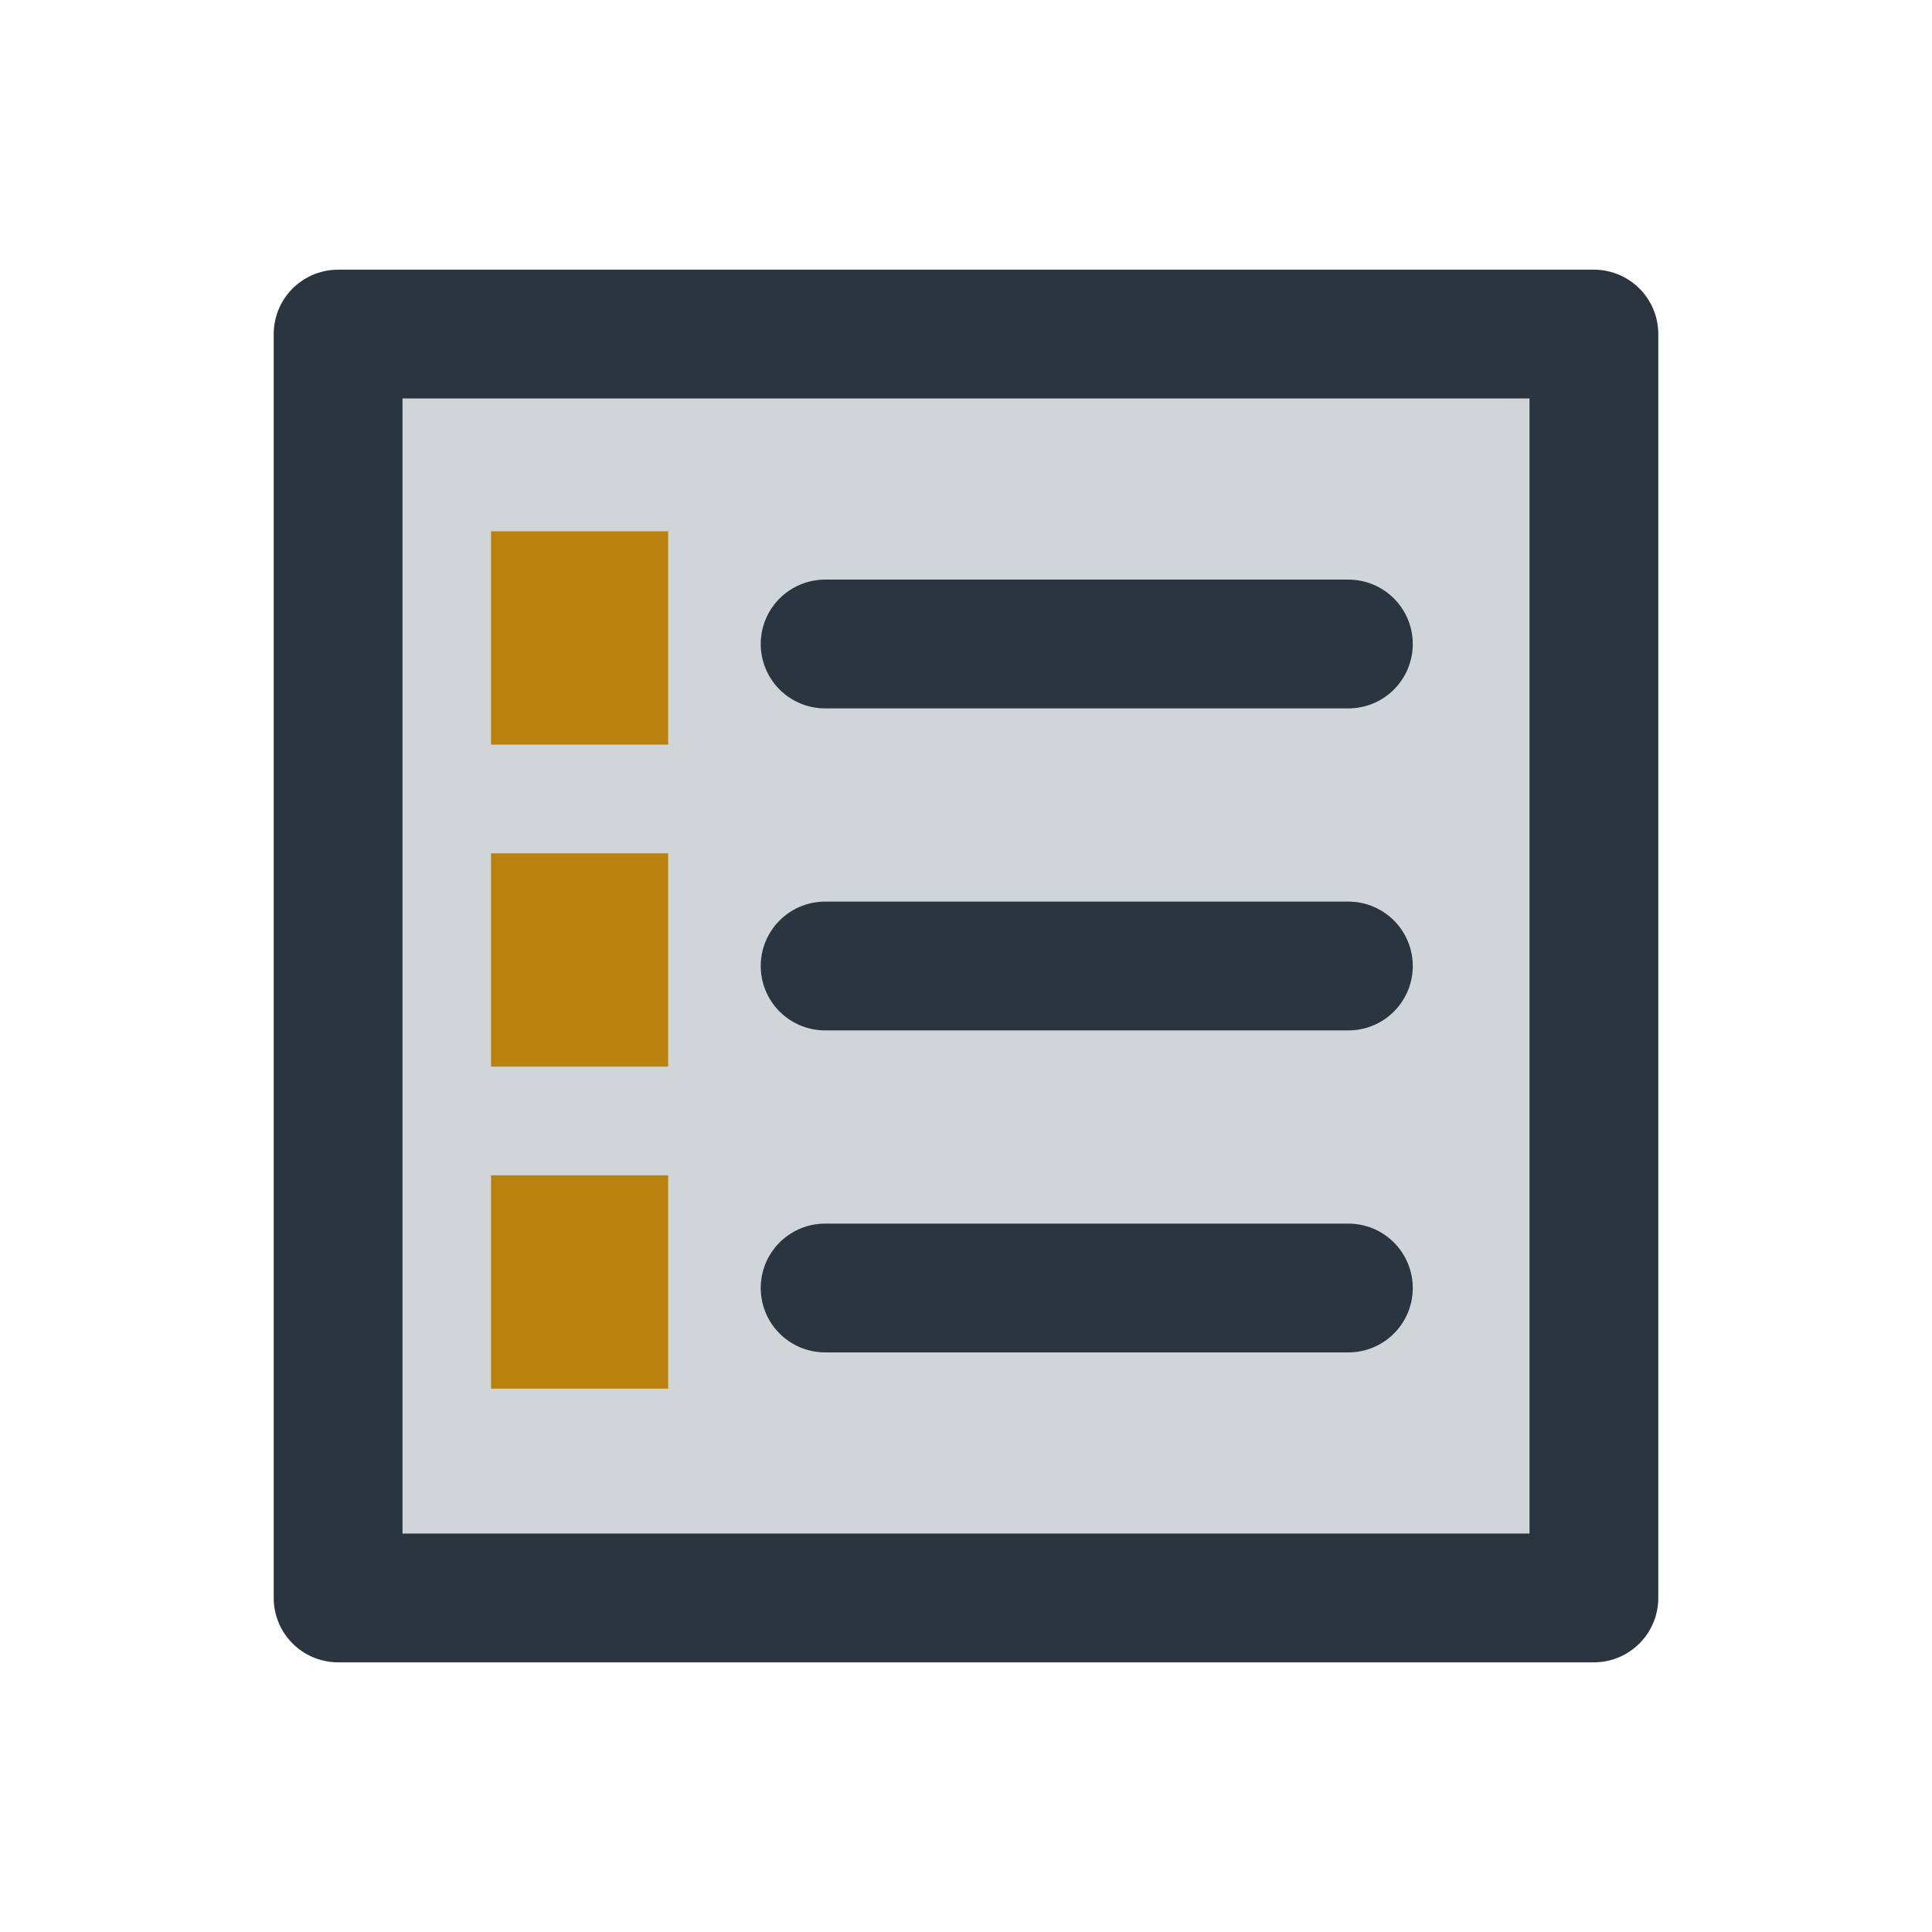
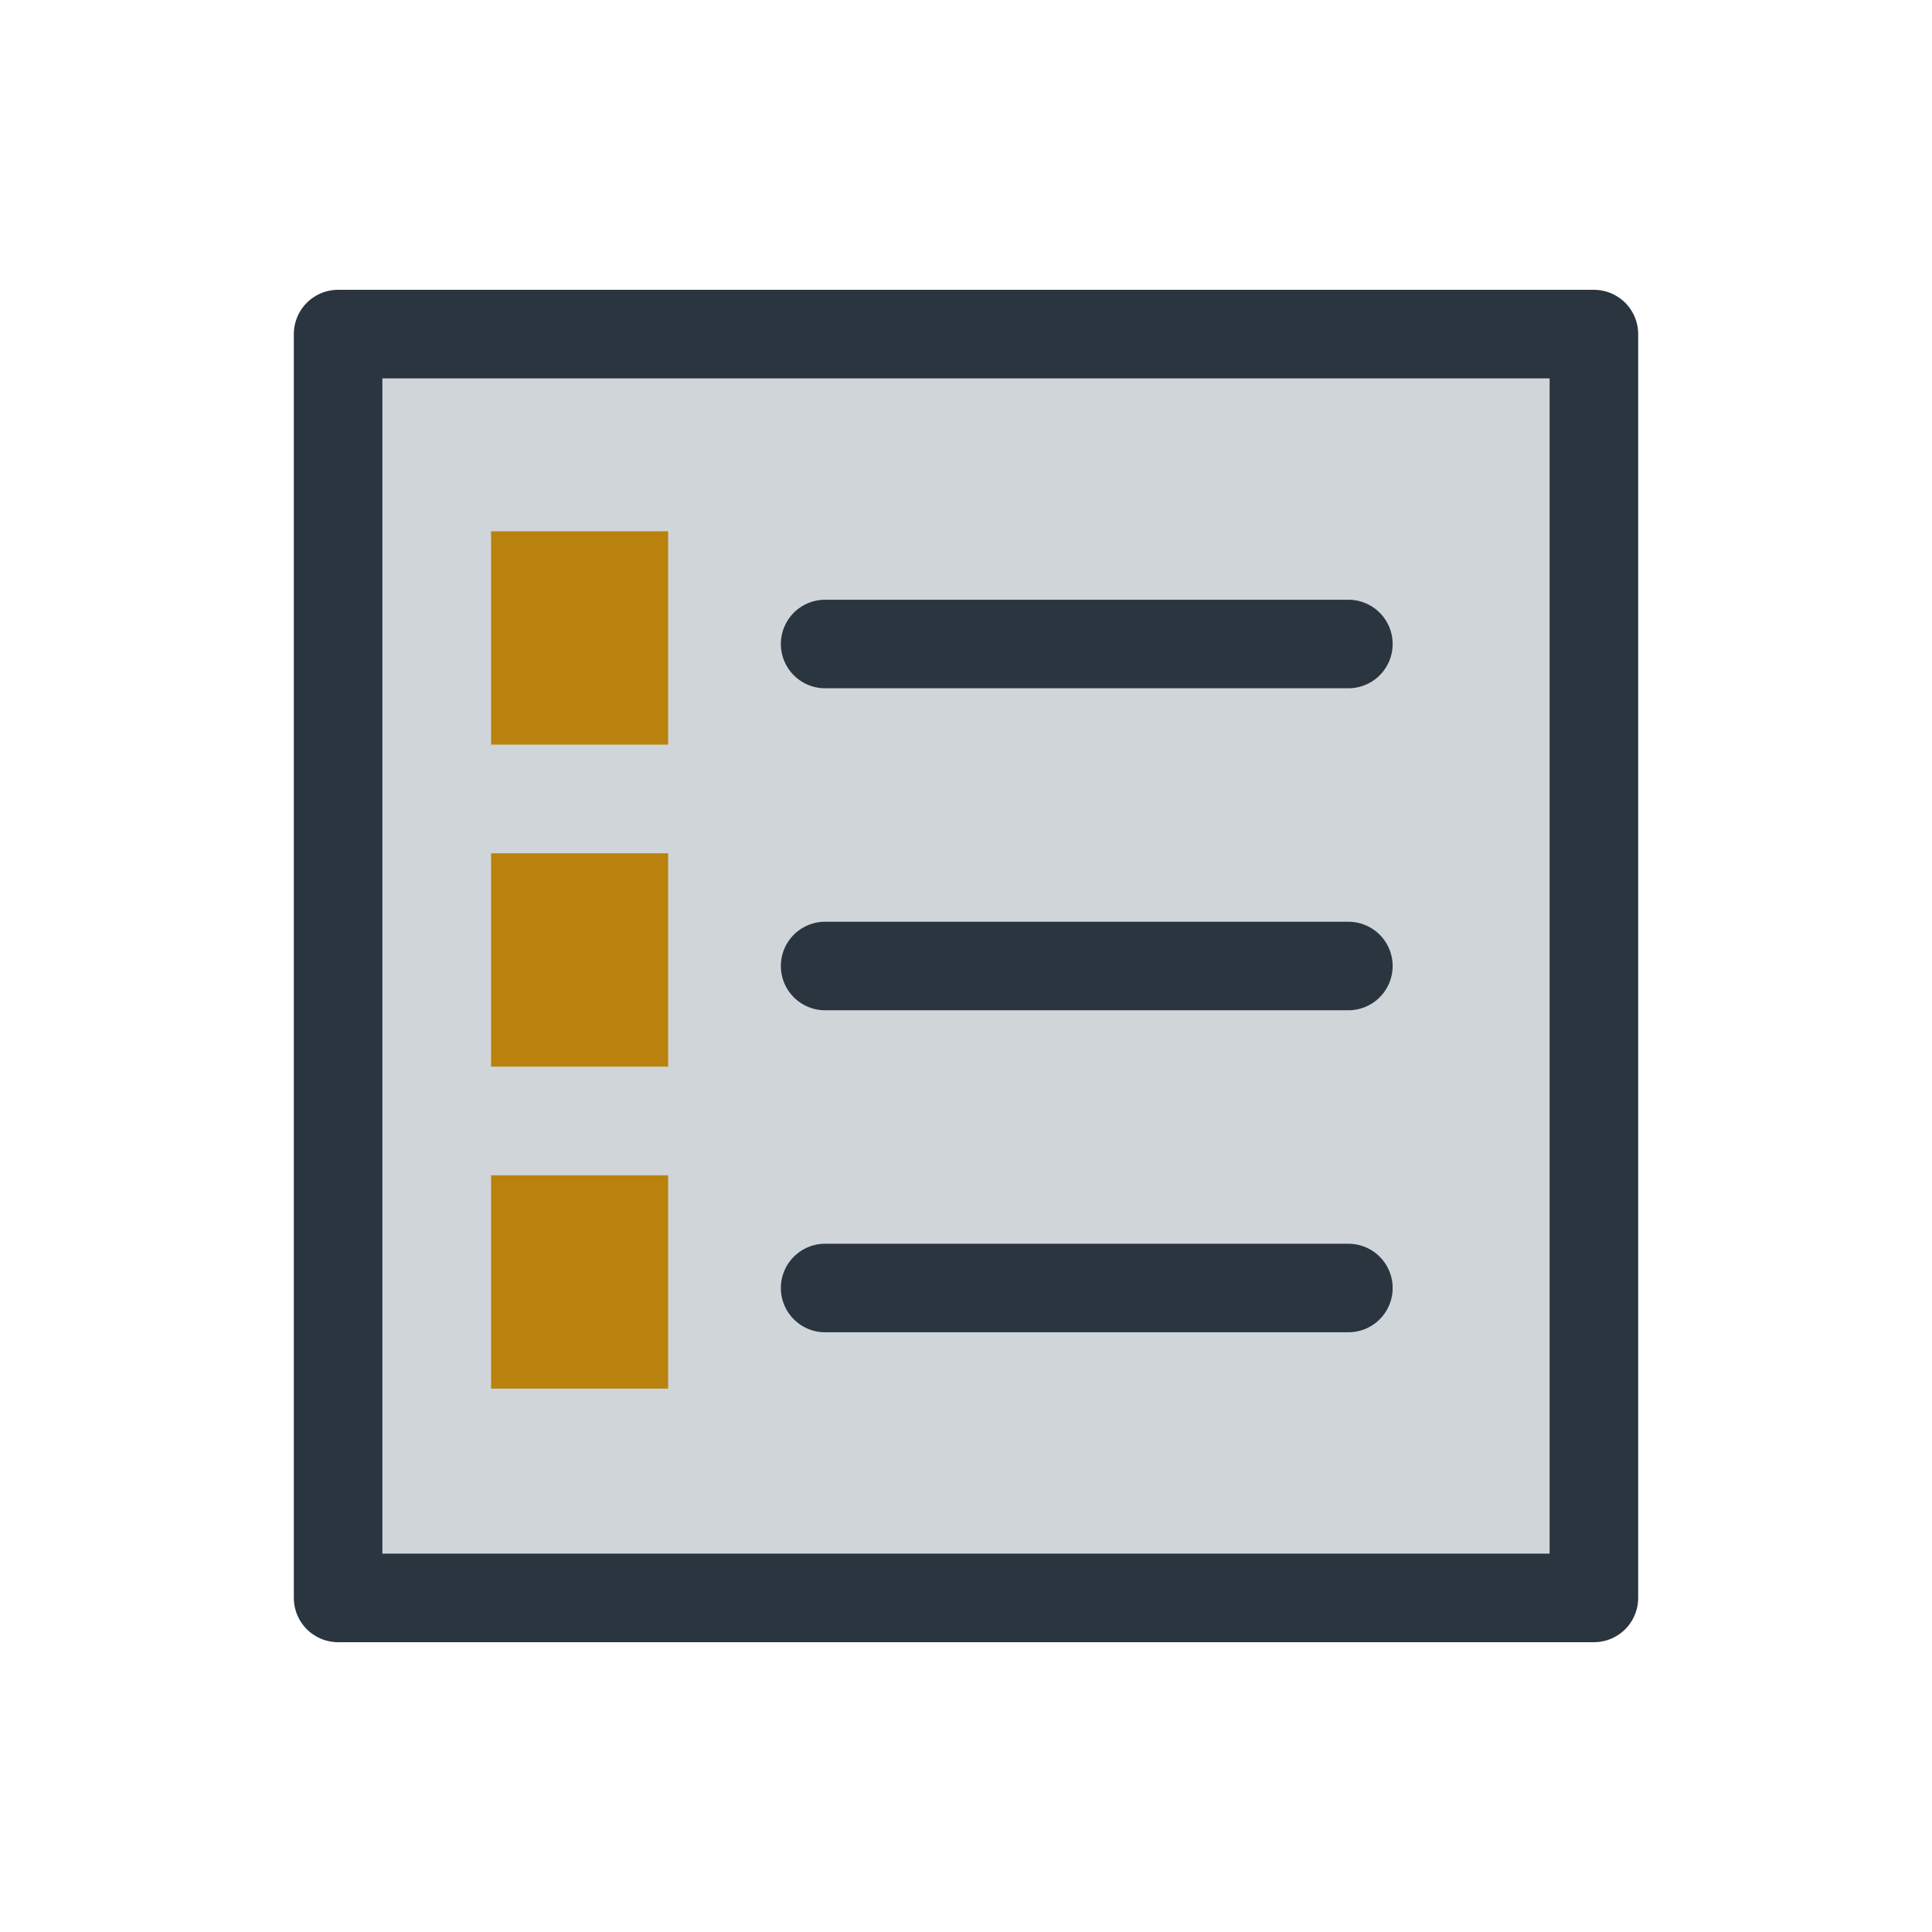
<svg xmlns="http://www.w3.org/2000/svg" viewBox="0 0 24 24">
-   <path d="M4.2 4.15H19.8V19.85H4.2Z" fill="#7a8693" fill-opacity="0.35" stroke="#2b3540" stroke-width="1.6" stroke-linecap="round" stroke-linejoin="round" />
-   <path d="M10.25 8H16.75M10.25 12H16.75M10.25 16H16.75" fill="none" stroke="#2b3540" stroke-width="1.6" stroke-linecap="round" stroke-linejoin="round" />
+   <path d="M4.2 4.15H19.8V19.85H4.2Z" fill="#7a8693" fill-opacity="0.35" stroke="#2b3540" stroke-width="1.1" stroke-linecap="round" stroke-linejoin="round" />
+   <path d="M10.25 8H16.75M10.25 12H16.75M10.25 16H16.75" fill="none" stroke="#2b3540" stroke-width="1.1" stroke-linecap="round" stroke-linejoin="round" />
  <path d="M6.1 6.6H8.3V9.25H6.1ZM6.1 10.6H8.3V13.25H6.1ZM6.1 14.6H8.3V17.25H6.1Z" fill="#b9820f" fill-opacity="1" />
</svg>
